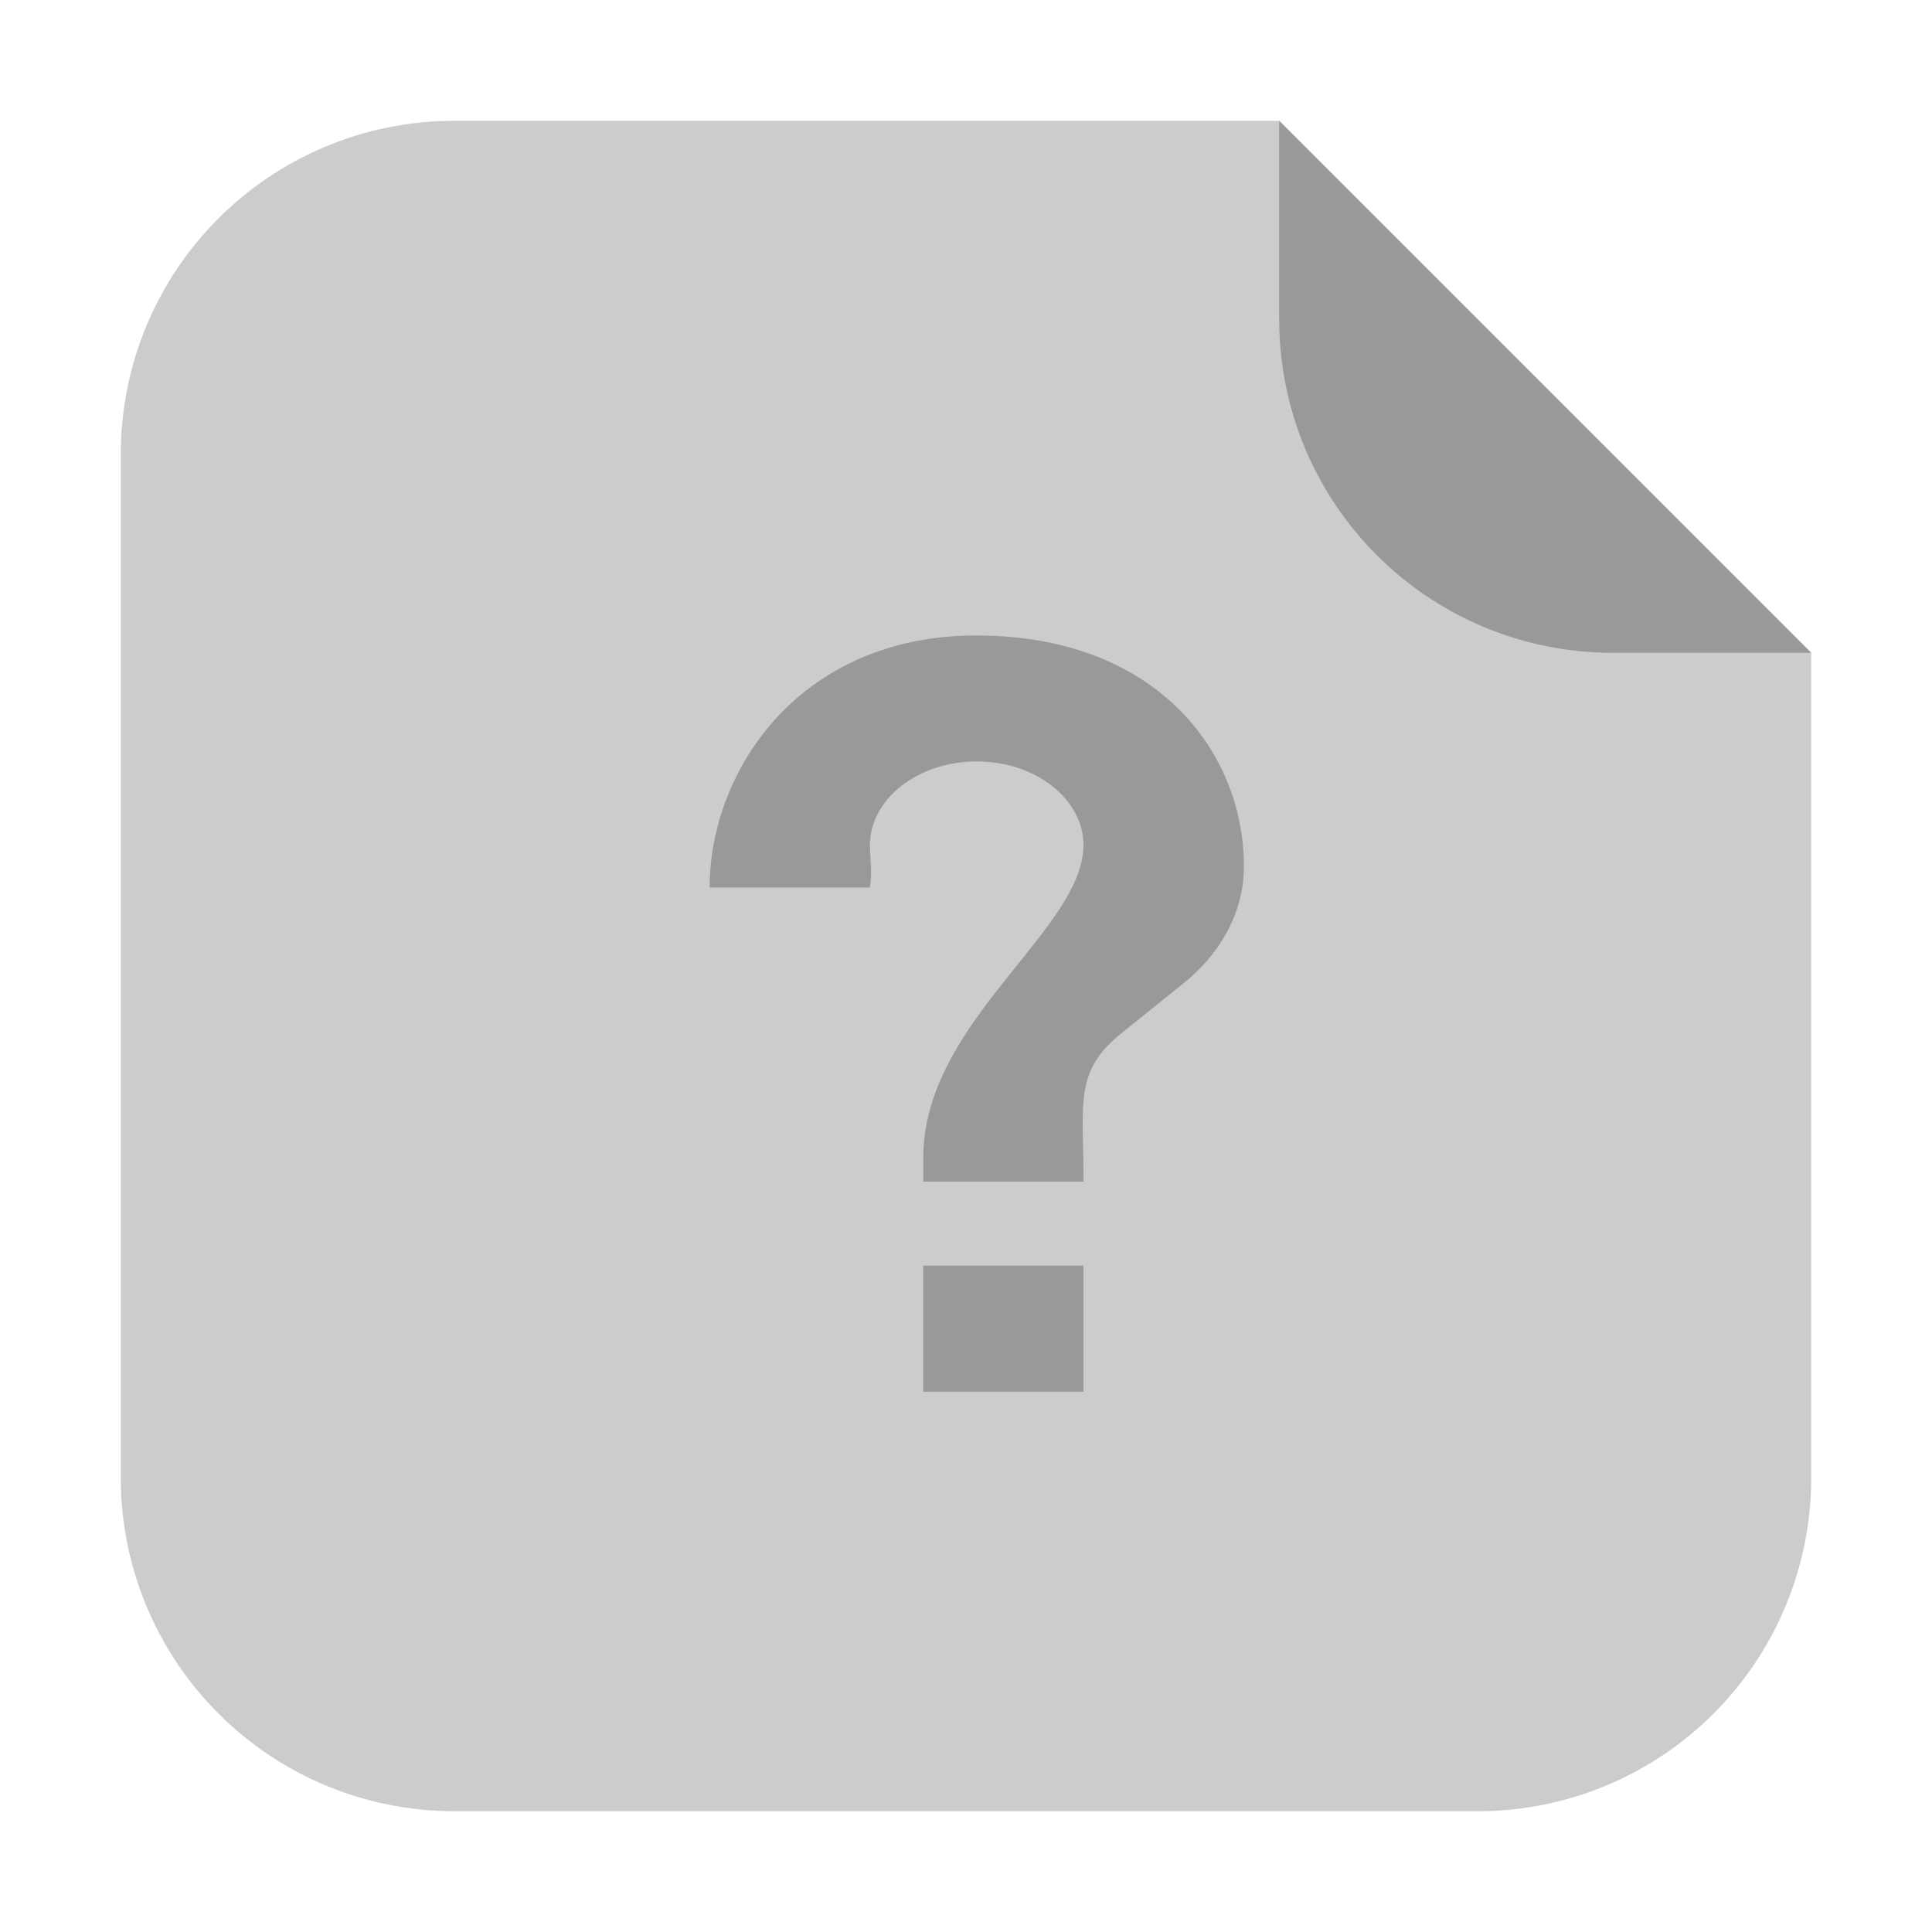
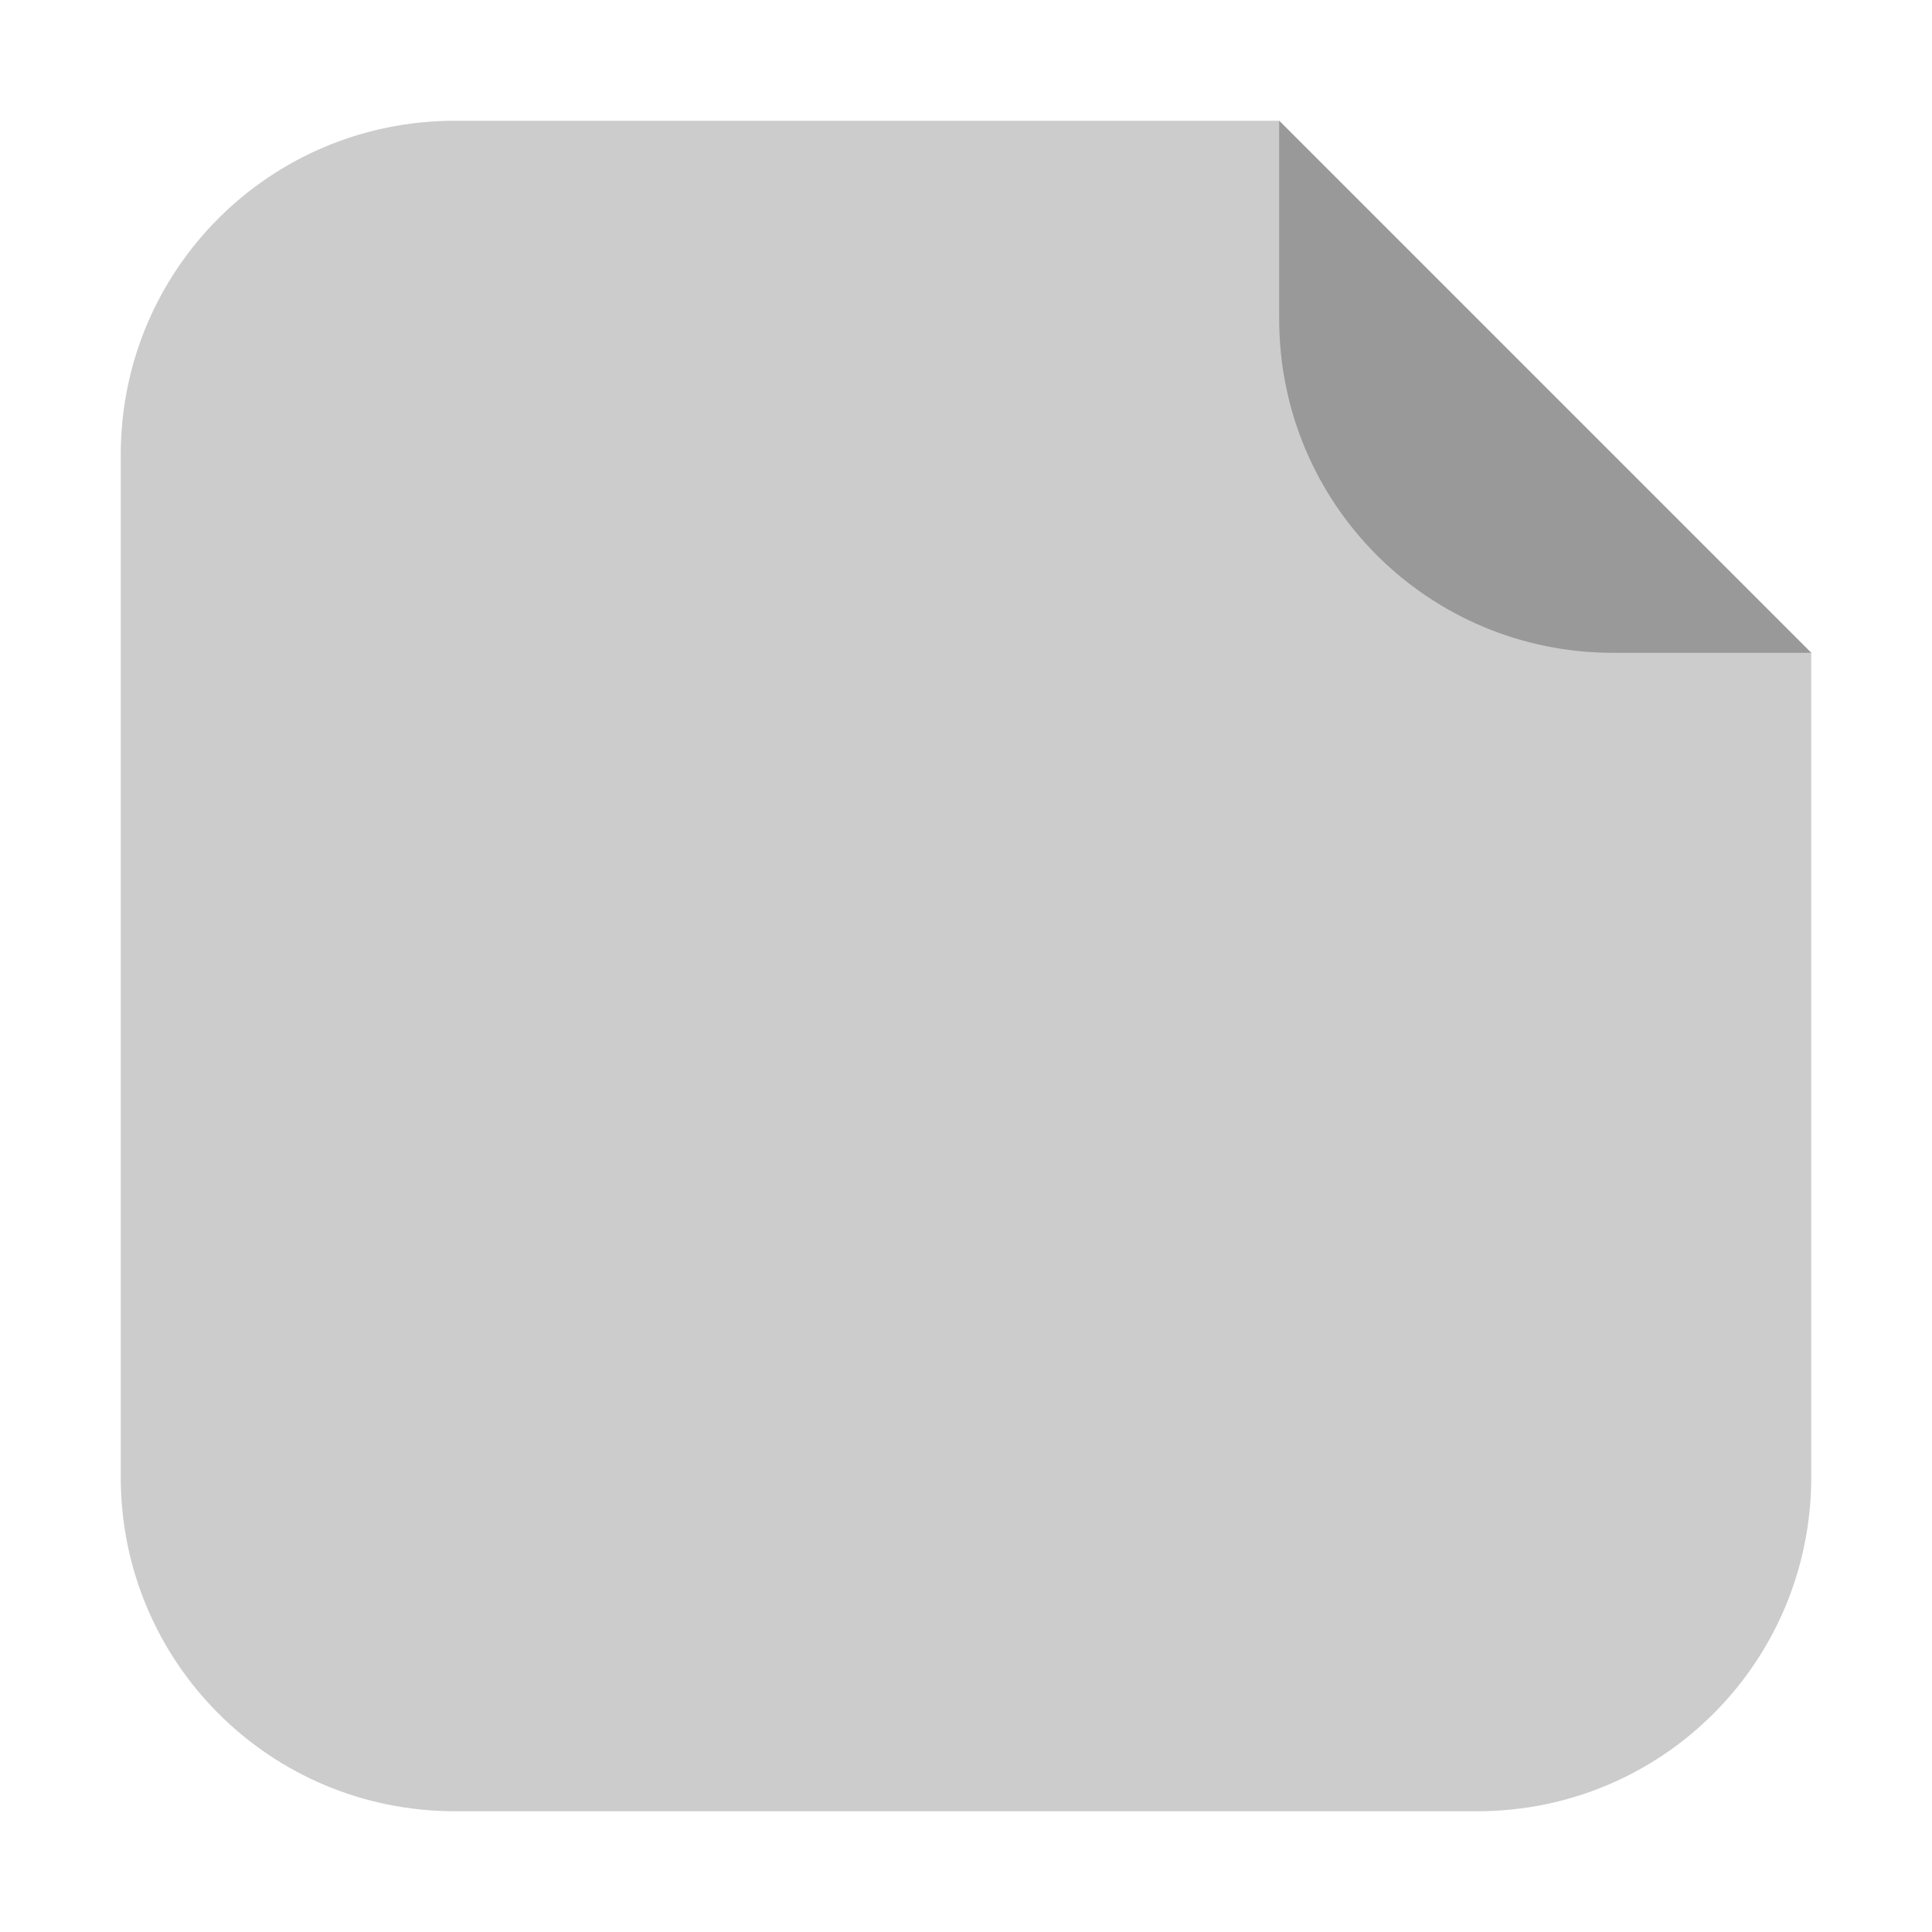
<svg xmlns="http://www.w3.org/2000/svg" width="32" height="32" version="1" id="svg14">
  <defs id="defs18" />
  <path style="opacity:1;fill:#cccccc;fill-opacity:1;fill-rule:evenodd;stroke:none;stroke-width:1.028;stroke-linecap:round;stroke-linejoin:bevel;stroke-miterlimit:4;stroke-dasharray:none;stroke-dashoffset:0;stroke-opacity:1" d="M 21.187,2 H 7.536 C 4.47,2 2,4.468 2,7.534 V 24.464 C 2,27.53 4.47,30 7.536,30 H 24.466 C 27.532,30 30,27.53 30,24.464 v -13.651 z" id="path4508" />
  <path style="opacity:1;fill:#999999;fill-opacity:1;fill-rule:evenodd;stroke:none;stroke-width:1.028;stroke-linecap:round;stroke-linejoin:bevel;stroke-miterlimit:4;stroke-dasharray:none;stroke-dashoffset:0;stroke-opacity:1" d="M 30,10.813 21.187,2 v 3.279 c 0,3.066 2.468,5.534 5.534,5.534 z" id="rect4497-3" />
-   <path d="m 16.177,10.525 c -2.947,0 -4.423,2.253 -4.423,4.175 h 2.654 c 0.044,-0.246 0.003,-0.47 0,-0.696 0,-0.769 0.792,-1.392 1.769,-1.392 0.977,0 1.769,0.623 1.769,1.392 -6.43e-4,0.077 -0.009,0.153 -0.026,0.228 -0.003,0.016 -0.005,0.032 -0.009,0.048 -0.301,1.318 -2.593,2.781 -2.618,4.857 v 0.435 h 2.654 c 0,-1.305 -0.165,-1.826 0.631,-2.461 l 0.995,-0.801 c 0.632,-0.495 1.03,-1.191 1.03,-1.957 0,-1.922 -1.475,-3.827 -4.423,-3.827 z m -0.885,10.438 v 2.088 h 2.654 v -2.088 z" id="path10" style="opacity:1;stroke-width:1.331;fill:#999999" />
</svg>
